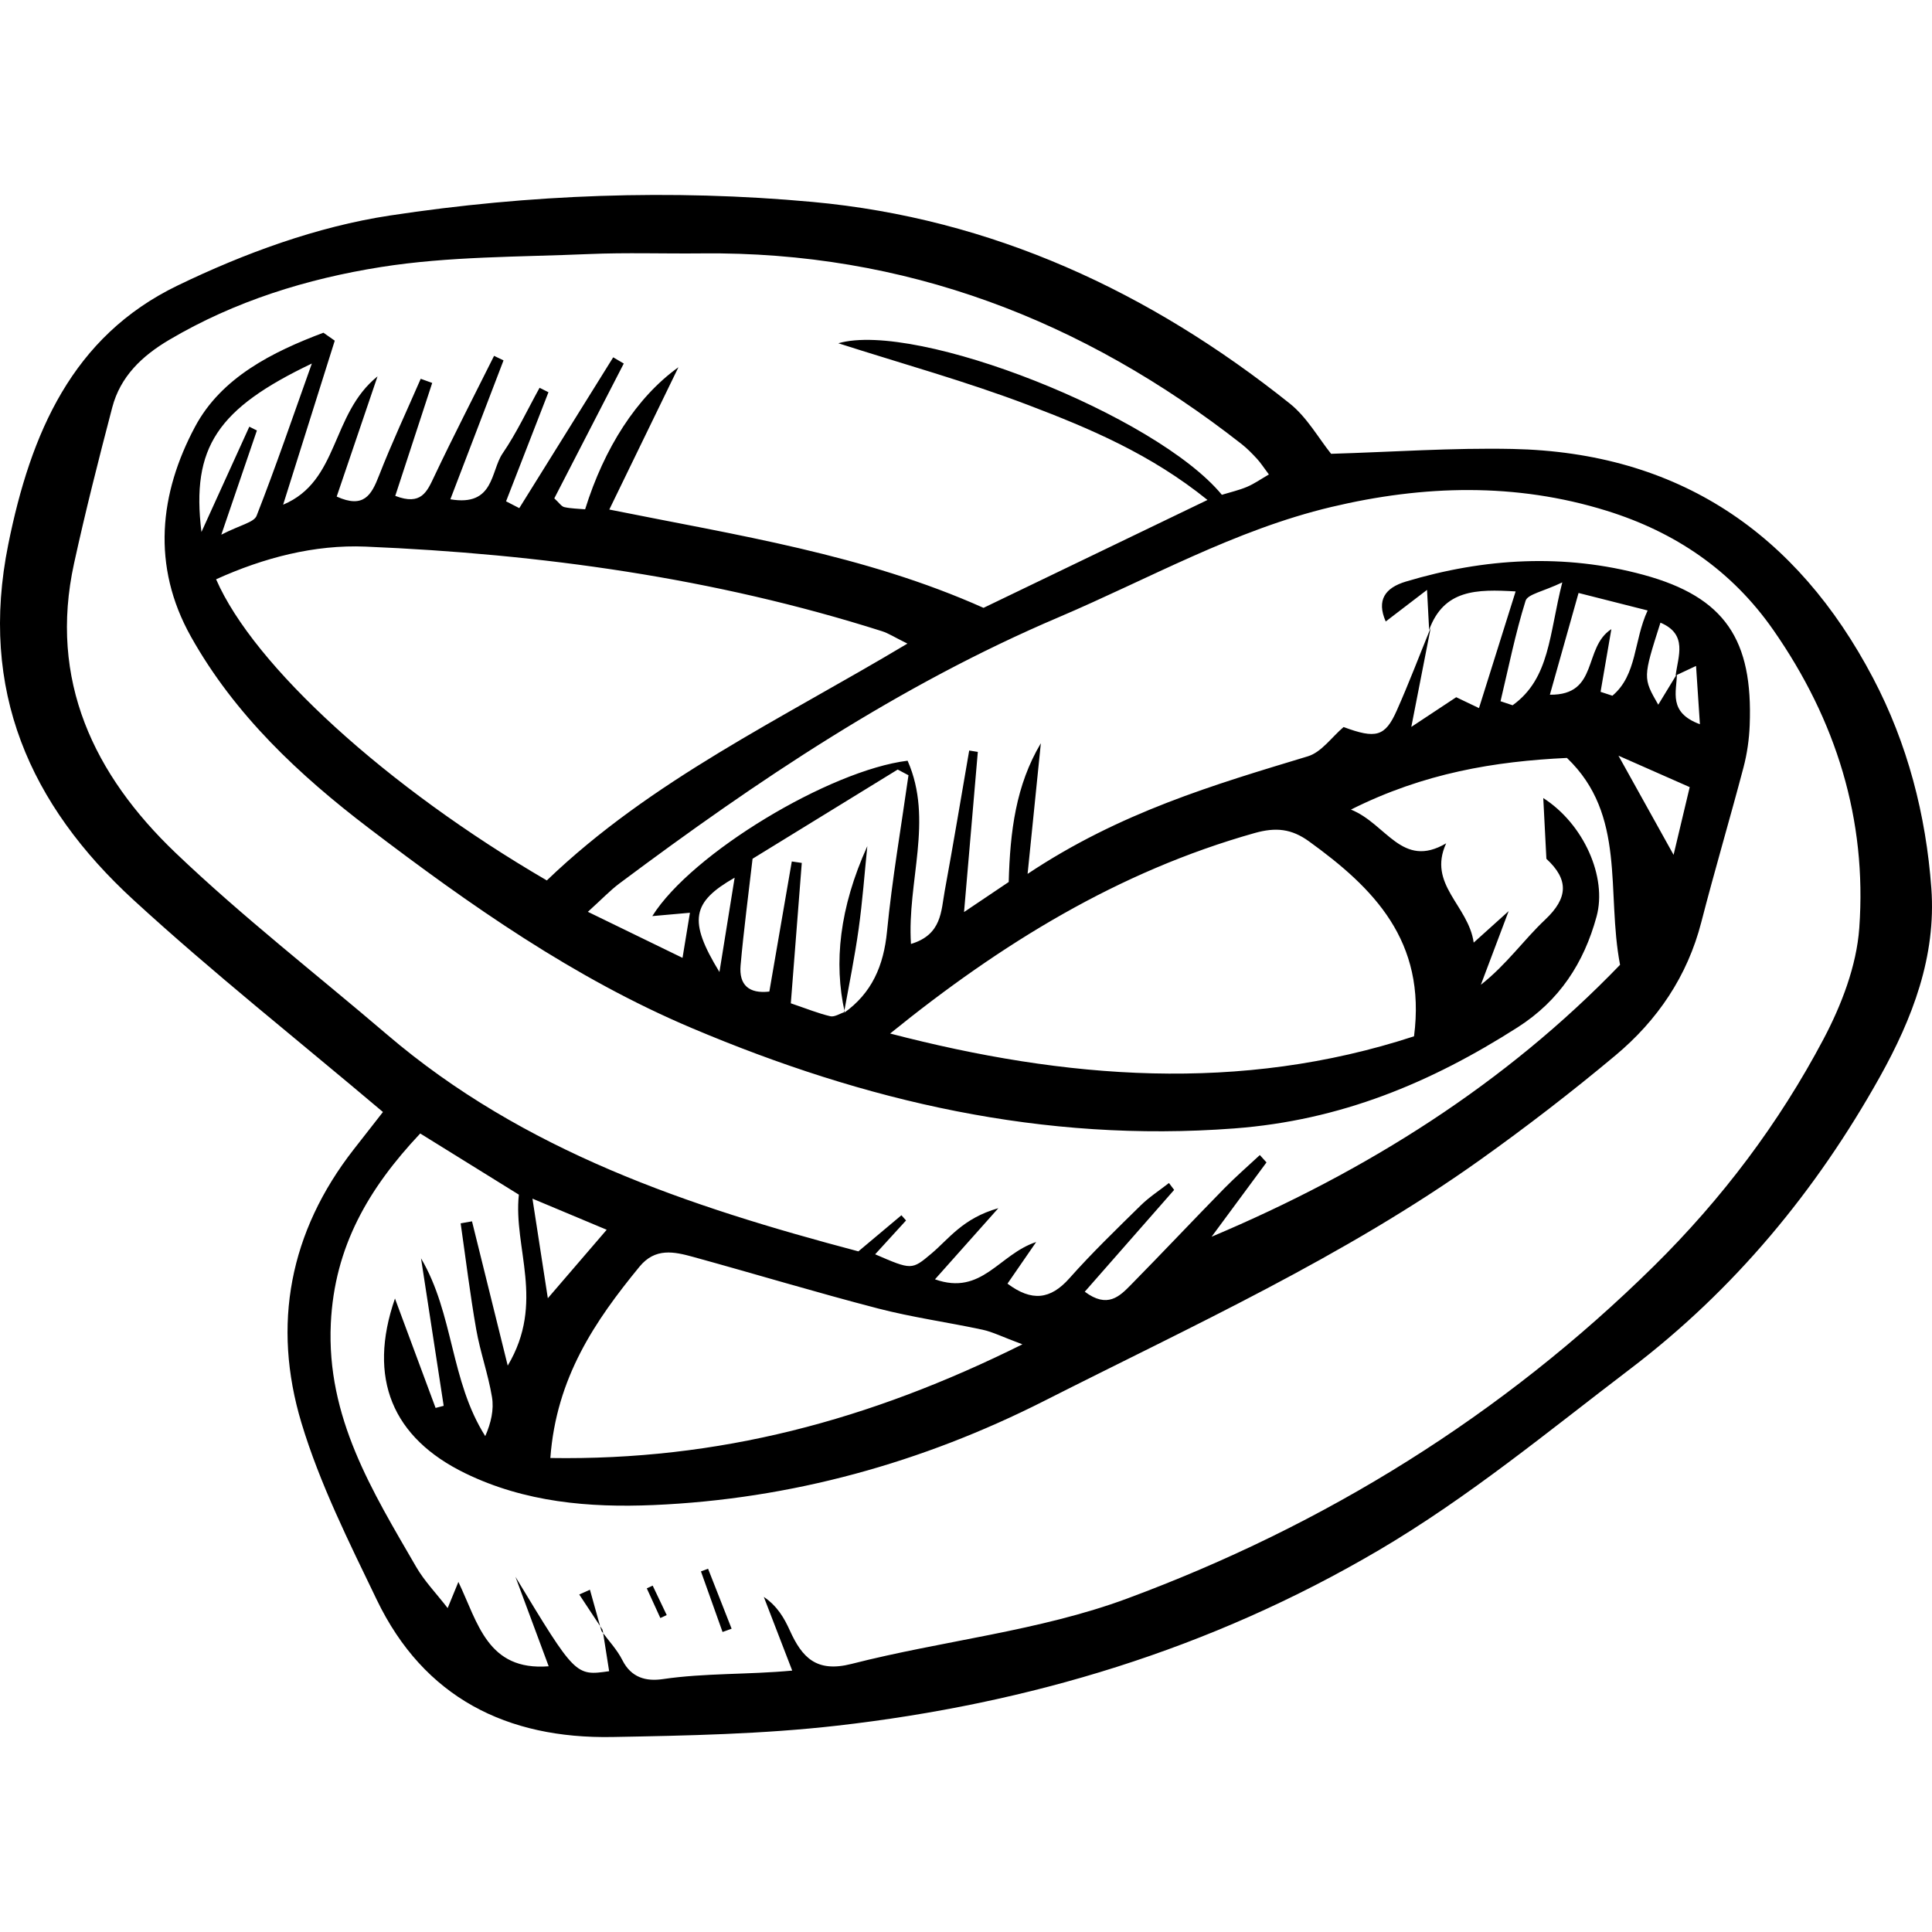
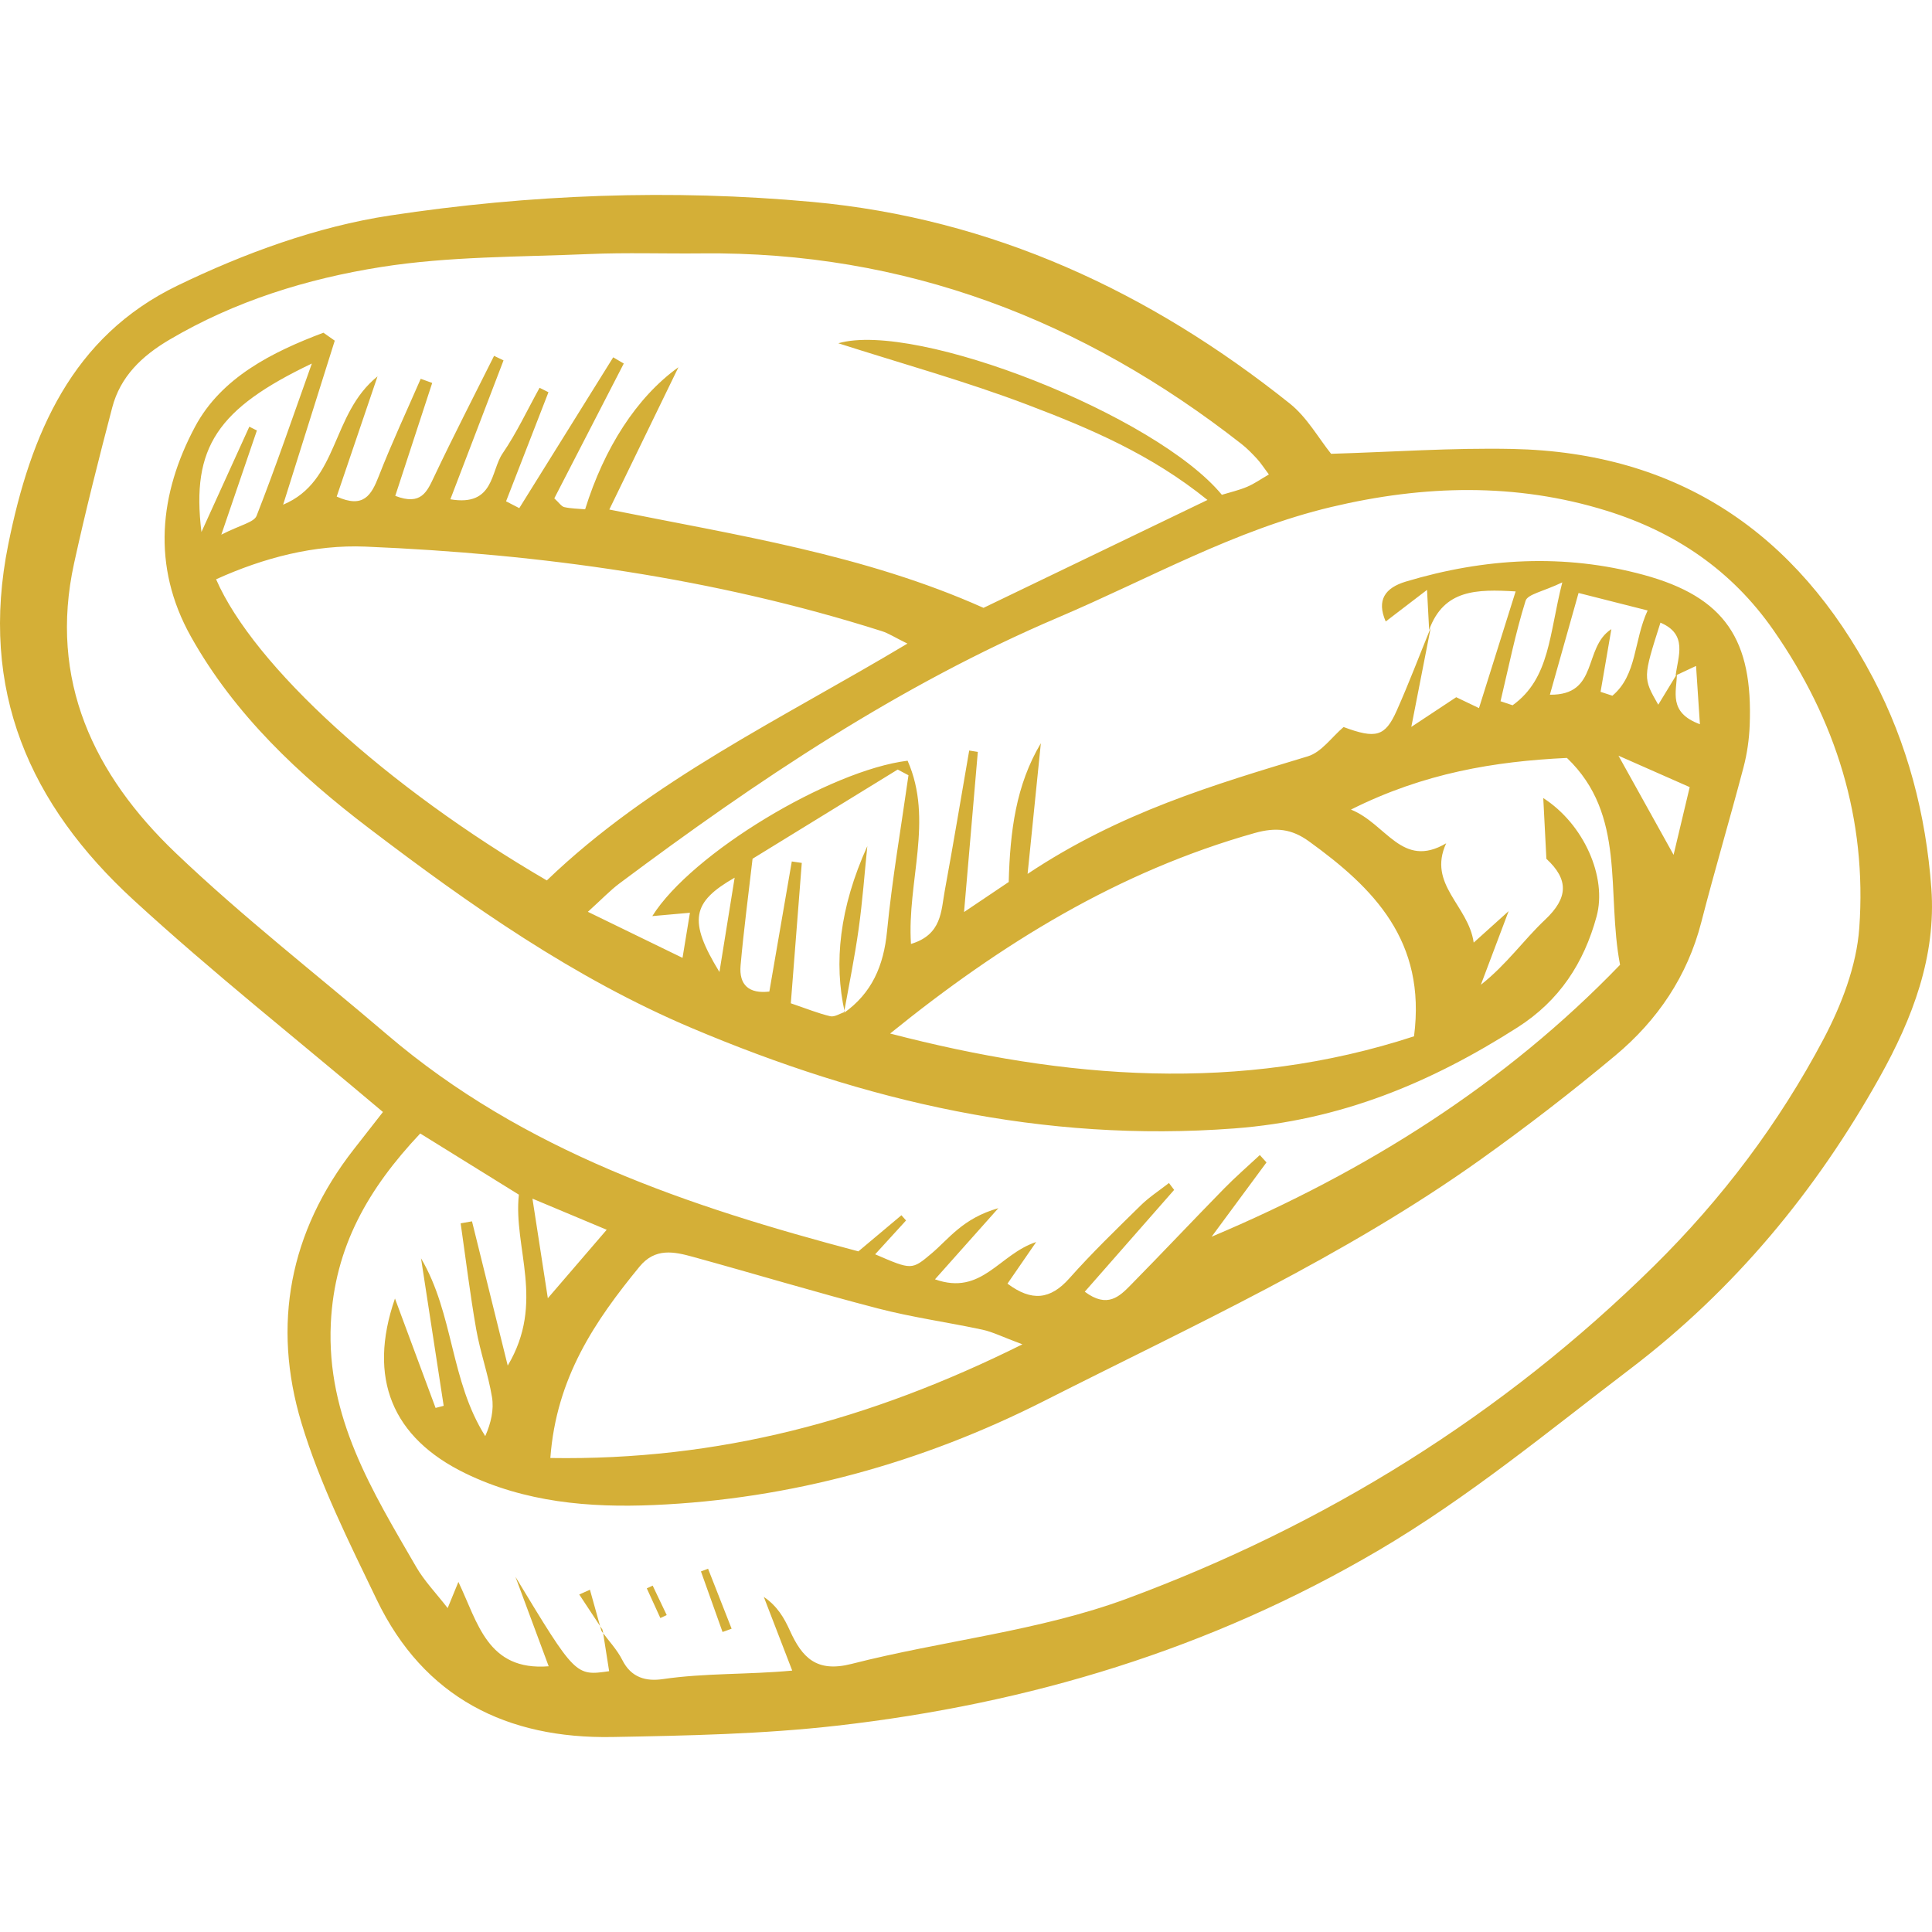
- <svg xmlns="http://www.w3.org/2000/svg" fill="#000000" height="800px" width="800px" version="1.1" viewBox="0 0 390.675 390.675" enable-background="new 0 0 390.675 390.675">
+ <svg xmlns="http://www.w3.org/2000/svg" fill="#D4AF37" height="800px" width="800px" version="1.1" viewBox="0 0 390.675 390.675" enable-background="new 0 0 390.675 390.675">
  <g>
    <path d="m77.438,224.861c-17.442-14.747-34.476-28.22-50.43-42.869-20.968-19.253-31.298-42.37-25.335-71.917 4.534-22.465 12.923-42.018 34.185-52.312 13.503-6.538 28.247-11.943 42.992-14.182 28.218-4.284 56.922-5.37 85.438-2.75 36.331,3.337 68.198,18.155 96.518,40.764 3.499,2.793 5.839,7.038 8.36,10.169 12.286-0.362 24.493-1.234 36.676-0.981 33.53,0.696 57.492,16.998 72.906,46.31 6.981,13.275 10.71,27.681 11.794,42.537 1.003,13.744-3.799,26.292-10.438,38.174-12.871,23.037-29.403,42.991-50.423,58.986-16.634,12.657-32.659,25.964-50.888,36.688-34.057,20.036-70.688,31.043-109.504,35.472-15.044,1.717-30.286,2.02-45.45,2.294-21.317,0.386-38.11-7.935-47.65-27.746-5.623-11.677-11.516-23.433-15.234-35.772-5.978-19.841-2.412-38.661 10.558-55.286 1.995-2.557 3.993-5.108 5.925-7.579zm261.656-88.559c-0.052,3.579-1.809,7.775 4.65,10.145-0.282-4.256-0.511-7.723-0.78-11.785-2.262,1.059-3.195,1.496-4.128,1.933 0.489-3.929 2.5-8.324-3.072-10.685-3.554,11.163-3.554,11.163-0.444,16.591 1.34-2.199 2.555-4.195 3.774-6.199zm-50.104-8.945c-0.105-1.995-0.211-3.989-0.427-8.075-3.703,2.834-6.028,4.613-8.353,6.392-1.895-4.336-0.129-6.81 4.08-8.074 15.895-4.775 32.09-5.695 48.044-1.36 16.554,4.498 22.148,13.191 21.477,30.401-0.111,2.854-0.521,5.756-1.248,8.516-2.758,10.465-5.842,20.845-8.54,31.324-2.815,10.935-8.864,19.825-17.335,26.913-8.85,7.405-18.022,14.47-27.42,21.168-27.488,19.587-58.171,33.554-88.1,48.713-24.67,12.495-51.206,19.879-79.035,21.066-13.004,0.555-25.984-0.555-38.054-6.426-14.746-7.172-19.797-19.199-14.212-35.339 2.862,7.707 5.538,14.916 8.214,22.124 0.546-0.142 1.092-0.283 1.637-0.425-1.527-9.942-3.053-19.884-4.58-29.827 6.637,11.263 5.893,24.755 12.986,35.954 1.178-2.682 1.78-5.369 1.363-7.889-0.765-4.617-2.381-9.09-3.191-13.702-1.249-7.11-2.117-14.287-3.146-21.435 0.765-0.136 1.53-0.272 2.295-0.408 2.263,9.139 4.526,18.279 7.224,29.176 7.629-12.789 1.091-23.804 2.25-34.57-6.802-4.218-13.167-8.165-19.945-12.368-10.448,11.096-17.338,22.879-18.077,38.388-0.907,19.039 8.408,33.966 17.267,49.268 1.649,2.847 4.011,5.281 6.359,8.313 0.974-2.374 1.465-3.569 2.171-5.29 3.955,8.276 5.879,18.038 18.257,17.058-2.375-6.392-4.549-12.244-6.723-18.096 12.144,20.07 12.144,20.07 18.948,19.091-0.438-2.781-0.875-5.561-1.313-8.342l-.243,.211c1.433,1.954 3.159,3.761 4.233,5.895 1.796,3.572 4.81,4.329 8.179,3.835 8.555-1.254 17.228-0.883 26.164-1.722-2.025-5.253-3.885-10.078-5.745-14.903 2.758,1.878 4.131,4.289 5.27,6.807 2.461,5.44 5.363,8.559 12.46,6.746 18.51-4.729 37.969-6.633 55.733-13.215 40.024-14.83 75.908-37.037 106.52-67.233 13.773-13.586 25.31-28.885 34.306-45.904 3.637-6.88 6.68-14.802 7.229-22.448 1.576-21.961-4.679-42.035-17.357-60.238-8.48-12.176-19.976-19.873-33.734-24.147-18.376-5.71-37-5.201-55.667-0.762-19.554,4.65-36.906,14.537-55.171,22.312-32.219,13.716-60.93,32.997-88.774,53.807-1.868,1.397-3.492,3.12-6.392,5.743 7.022,3.415 12.645,6.151 19.142,9.311 0.633-3.856 1.025-6.244 1.498-9.121-2.753,0.245-4.923,0.438-7.611,0.677 7.969-12.728 35.933-29.497 51.624-31.422 5.303,12.005-0.138,24.448 0.682,37.054 6.255-1.872 6.078-6.647 6.83-10.742 1.734-9.442 3.308-18.913 4.946-28.372 0.581,0.093 1.161,0.186 1.742,0.279-0.878,10.209-1.756,20.417-2.785,32.383 4.259-2.865 6.814-4.584 9.033-6.076 0.277-10.276 1.448-19.574 6.498-28.06-0.815,8.031-1.63,16.062-2.681,26.42 18.727-12.472 37.721-18.035 56.684-23.778 2.75-0.833 4.826-3.889 7.215-5.917 6.528,2.419 8.392,1.959 10.737-3.302 2.459-5.519 4.601-11.178 6.881-16.777-1.144,5.845-2.287,11.69-3.924,20.054 4.474-2.959 7.083-4.684 9.08-6.005 1.501,0.717 2.817,1.346 4.605,2.201 2.594-8.262 4.92-15.666 7.409-23.593-7.909-0.476-14.506-0.394-17.489,7.763zm-118.367,77.497c5.698-4.028 8.066-9.578 8.742-16.497 1.033-10.571 2.853-21.065 4.34-31.591-0.726-0.385-1.452-0.77-2.178-1.155-9.699,5.961-19.399,11.922-29.349,18.037-0.836,7.283-1.785,14.407-2.422,21.558-0.354,3.975 1.708,5.785 5.815,5.301 1.545-8.951 3.042-17.63 4.54-26.308 0.673,0.098 1.347,0.195 2.02,0.293-0.739,9.458-1.478,18.917-2.218,28.389 3.215,1.089 5.553,2.045 7.982,2.615 0.858,0.202 1.938-0.541 2.917-0.853l-.189,.211zm142.077-31.192c-0.205-3.987-0.41-7.974-0.632-12.285 8.192,5.248 12.955,15.99 10.775,23.97-2.564,9.384-7.499,16.994-15.956,22.392-17.575,11.216-35.777,18.821-57.311,20.445-38.663,2.916-74.612-5.452-109.669-20.287-23.861-10.098-44.917-24.903-65.321-40.436-14.056-10.701-27.106-22.898-35.969-38.714-8.036-14.339-6.367-29.011 0.833-42.475 5.317-9.945 15.636-15.113 25.95-18.992 0.764,0.536 1.528,1.072 2.292,1.608-3.48,11.055-6.96,22.111-10.44,33.166 11.378-4.768 9.595-18.292 19.088-25.947-3.082,9.072-5.678,16.716-8.256,24.306 5.455,2.474 7.021-0.31 8.52-4.151 2.594-6.645 5.624-13.12 8.471-19.666 0.774,0.28 1.548,0.559 2.322,0.839-2.482,7.588-4.964,15.175-7.47,22.838 5.279,2.034 6.429-0.865 7.902-3.973 3.879-8.184 8.034-16.238 12.079-24.344 0.637,0.307 1.274,0.613 1.911,0.92-3.512,9.175-7.024,18.35-10.751,28.087 8.909,1.524 8.122-5.701 10.559-9.264 2.858-4.179 5.019-8.835 7.482-13.284 0.599,0.3 1.197,0.6 1.796,0.899-2.857,7.353-5.715,14.706-8.572,22.059 0.89,0.459 1.781,0.918 2.671,1.378 6.331-10.165 12.663-20.33 18.994-30.496 0.712,0.419 1.425,0.838 2.137,1.256-4.693,9.107-9.385,18.214-14.048,27.263 0.978,0.888 1.434,1.641 2.028,1.773 1.384,0.307 2.834,0.315 4.206,0.439 3.855-12.369 10.371-22.615 18.867-28.728-4.954,10.199-9.329,19.205-13.979,28.778 25.842,5.211 51.553,9.093 75.67,19.88 14.731-7.096 29.615-14.267 45.289-21.817-11.482-9.279-23.839-14.471-36.254-19.199-12.54-4.776-25.534-8.36-38.398-12.488 15.837-4.563 64.323,14.577 77.559,30.642 1.667-0.513 3.446-0.912 5.099-1.612 1.483-0.628 2.828-1.585 4.411-2.5-1.089-1.451-1.666-2.369-2.391-3.151-0.981-1.06-1.998-2.113-3.132-3.001-32.07-25.117-68.112-38.989-109.21-38.55-7.597,0.081-15.205-0.193-22.789,0.134-14.036,0.605-28.231,0.439-42.038,2.625-14.929,2.364-29.533,6.876-42.811,14.724-5.508,3.255-9.877,7.401-11.522,13.685-2.739,10.458-5.402,20.946-7.713,31.504-5.179,23.653 4.019,42.778 20.512,58.535 13.565,12.961 28.465,24.523 42.749,36.733 27.664,23.646 61.054,34.798 95.336,43.862 2.964-2.488 5.833-4.896 8.702-7.304 0.312,0.352 0.624,0.703 0.936,1.055-2.046,2.241-4.093,4.482-6.248,6.842 7.41,3.203 7.405,3.196 11.397-0.161 3.528-2.966 6.3-7.11 13.515-9.165-5.205,5.844-8.688,9.755-12.813,14.387 9.498,3.376 12.922-5.073 20.463-7.543-2.453,3.559-4.079,5.917-5.802,8.417 4.891,3.655 8.673,3.25 12.521-1.085 4.558-5.134 9.516-9.92 14.419-14.736 1.724-1.693 3.798-3.03 5.712-4.529 0.35,0.464 0.7,0.928 1.05,1.392-6.02,6.858-12.04,13.715-18.073,20.589 4.576,3.426 7.025,0.953 9.311-1.371 6.34-6.445 12.539-13.03 18.864-19.49 2.307-2.357 4.81-4.521 7.224-6.773 0.449,0.496 0.897,0.991 1.346,1.487-3.7,5.01-7.4,10.02-11.1,15.029 31.452-13.267 59.47-30.988 82.596-54.986-2.834-14.774 1.355-30.282-10.744-41.835-14.569,0.693-28.888,3.033-43.672,10.446 7.22,2.905 10.31,12.074 19.254,6.821-3.833,8.331 4.511,12.536 5.566,20.079 2.926-2.636 4.996-4.501 7.067-6.367-1.872,4.963-3.744,9.926-5.616,14.889 5.211-4.091 8.665-9.081 12.986-13.151 4.673-4.402 4.822-8.106 0.263-12.317zm-202.125,4.372c21.133-20.301 47.3-32.556 72.918-47.89-2.676-1.32-3.853-2.097-5.146-2.508-33.963-10.793-68.958-15.616-104.402-17.103-10.346-0.434-20.608,2.247-30.248,6.606 7.621,17.523 34.455,42.009 66.878,60.895zm69.422,30.959c35.446,9.224 70.745,12.073 105.937,0.561 2.513-19.305-8.169-29.978-21.244-39.424-3.509-2.535-6.675-2.894-10.979-1.681-27.527,7.757-51.262,22.354-73.714,40.544zm-68.709,85.835c33.973,0.541 64.497-7.593 95.457-22.987-4.127-1.538-6.038-2.521-8.068-2.957-7.02-1.508-14.168-2.488-21.106-4.289-12.529-3.252-24.927-7.002-37.41-10.434-3.846-1.058-7.668-1.903-10.85,1.98-8.991,10.97-16.824,22.435-18.023,38.687zm-70.553-187.253c3.754-8.257 6.718-14.775 9.682-21.294 0.509,0.257 1.019,0.514 1.528,0.772-2.15,6.296-4.299,12.592-7.193,21.066 3.861-1.99 6.607-2.474 7.137-3.827 3.873-9.882 7.301-19.937 11.171-30.782-19.059,9.105-24.422,16.909-22.325,34.065zm285.103,19.642c-0.801,4.652-1.492,8.666-2.183,12.68 0.797,0.262 1.594,0.524 2.392,0.786 5.03-4.229 4.277-11.103 7.124-17.237-5.066-1.284-9.116-2.311-13.967-3.54-1.994,7.076-3.781,13.415-5.799,20.575 9.987,0.125 6.643-9.533 12.433-13.264zm-22.411,14.582c0.814,0.272 1.627,0.543 2.441,0.815 7.578-5.447 7.367-14.376 10.047-24.848-3.903,1.871-7.006,2.379-7.426,3.726-2.078,6.646-3.445,13.515-5.062,20.307zm-195.758,100.581c1.143,7.403 1.976,12.797 3.11,20.138 4.775-5.554 8.056-9.371 11.903-13.845-5.349-2.241-9.247-3.876-15.013-6.293zm230.751-69.521c1.305-5.484 2.267-9.523 3.26-13.693-4.9-2.163-8.961-3.955-14.405-6.358 4.052,7.29 7.229,13.005 11.145,20.051zm-192.94,23.695c0.972-6.03 1.943-12.059 3.074-19.075-8.637,4.939-9.439,8.653-3.074,19.075z" />
    <path d="m143.178,317.214c1.588,4.043 3.175,8.086 4.763,12.129-0.611,0.221-1.222,0.443-1.834,0.664-1.455-4.082-2.911-8.165-4.366-12.247 0.478-0.182 0.957-0.363 1.437-0.546z" />
    <path d="m131.979,320.633c0.947,1.985 1.893,3.97 2.839,5.955-0.429,0.199-0.858,0.398-1.287,0.598-0.914-2-1.827-4.001-2.741-6.001 0.397-0.184 0.793-0.368 1.189-0.552z" />
    <path d="m121.862,329.597c-1.577-2.391-3.154-4.781-4.73-7.172 0.72-0.321 1.44-0.641 2.16-0.962 0.777,2.78 1.555,5.559 2.33,8.342-0.002,0.003 0.24-0.208 0.24-0.208z" />
    <path d="m276.161,136.008c-1.543,3.78-3.086,7.561-4.63,11.341 1.543-3.78 3.086-7.56 4.63-11.341z" />
    <path d="m280.498,125.172c-1.54,3.778-3.08,7.557-4.62,11.335 1.54-3.779 3.08-7.557 4.62-11.335z" />
    <path d="m170.81,204.644c-2.223-9.894-1.091-21.024 4.575-33.548-0.569,5.572-0.977,11.166-1.75,16.709-0.792,5.679-1.942,11.309-2.974,17.004-0.038,0.045 0.149-0.165 0.149-0.165z" />
  </g>
</svg>
